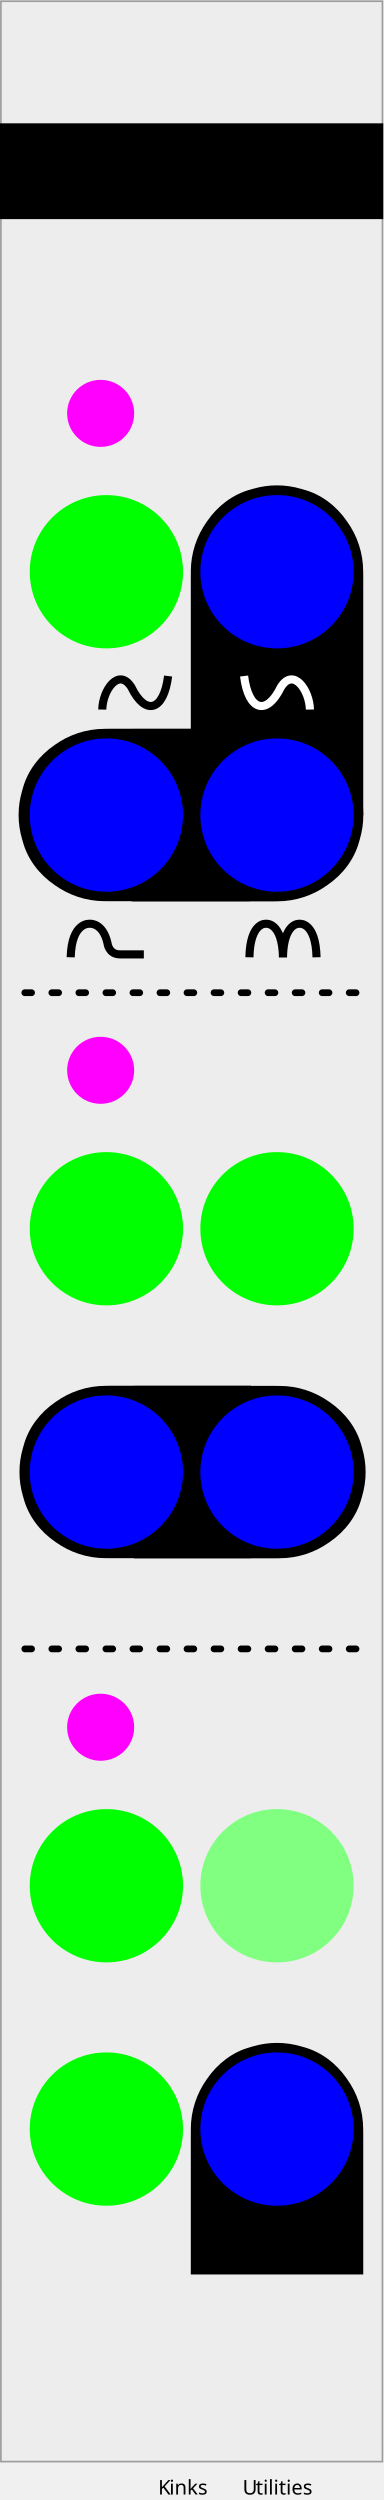
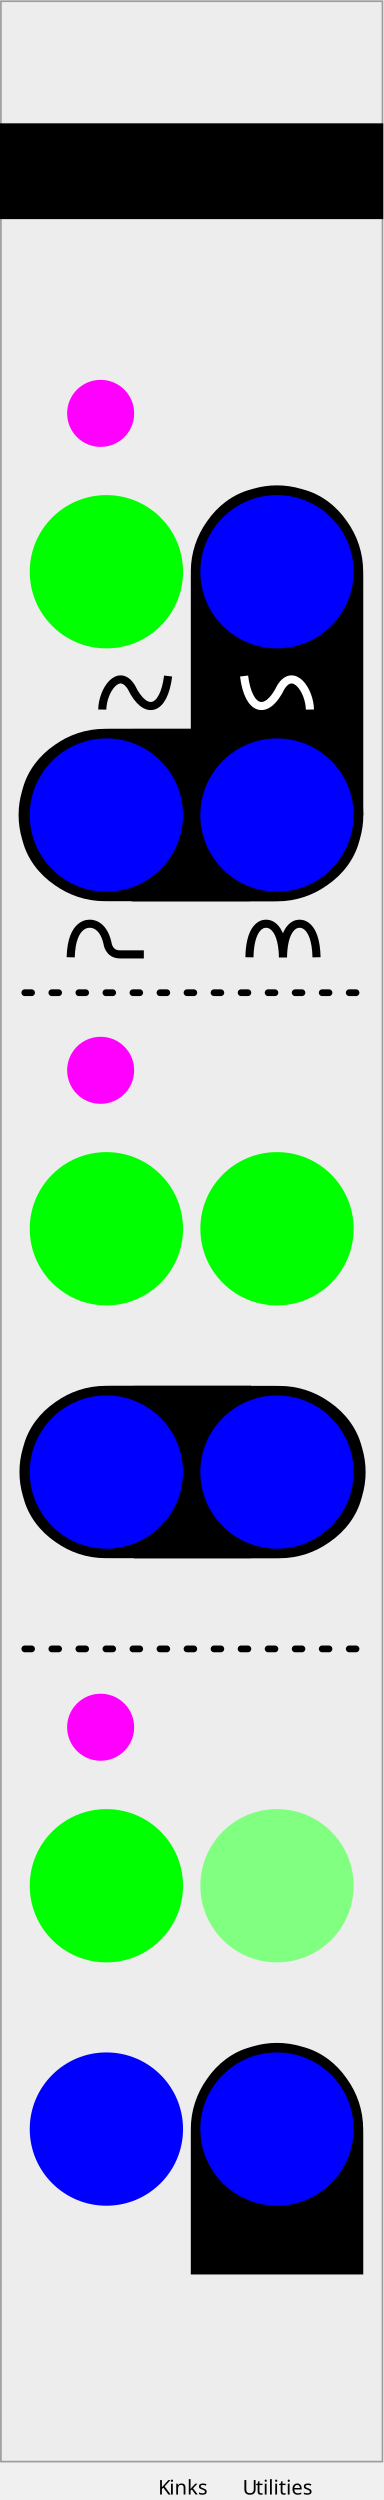
<svg xmlns="http://www.w3.org/2000/svg" width="20mm" height="130.44mm" viewBox="0 0 56.71 369.75">
  <g id="faceplate">
    <g id="art">
      <g id="panel">
        <rect x=".14" y=".12" width="56.44" height="364" style="fill: #eeeded; stroke-width: 0px;" />
        <path d="M56.46.25v363.75H.26V.25h56.19M56.71,0H.01v364.25h56.69V0h0Z" style="fill: #9b9c9d; stroke-width: 0px;" />
      </g>
      <path d="M53.73,314.93c0-2.76-.89-5.32-2.38-7.4-1.59-2.33-3.86-4.04-6.48-4.74-.11-.04-.23-.07-.34-.1,0,0,0,0-.01,0-1.13-.33-2.31-.51-3.54-.51s-2.42.18-3.54.51c0,0,0,0,0,0-.12.03-.23.06-.35.1-2.62.7-4.89,2.41-6.48,4.74-1.49,2.09-2.38,4.64-2.38,7.41,0,.08.01.15.01.22,0,.08-.01.17-.01.25v21.03h25.51v-21.03c0-.09,0-.17-.01-.25,0-.08.01-.15.01-.22Z" style="fill: #000; stroke-width: 0px;" />
      <g>
        <path d="M15.63,204.97c-2.76,0-5.32.89-7.4,2.38-2.33,1.59-4.04,3.86-4.74,6.48-.04.11-.07.23-.1.34,0,0,0,0,0,.01-.33,1.13-.51,2.31-.51,3.54s.18,2.42.51,3.54c0,0,0,0,0,0,.03.12.06.23.1.35.7,2.62,2.41,4.89,4.74,6.48,2.09,1.49,4.64,2.38,7.41,2.38.08,0,.15-.01.22-.01.08,0,.17.01.25.01h21.03v-25.51h-21.03c-.09,0-.17,0-.25.01-.08,0-.15-.01-.22-.01Z" style="fill: #000; stroke-width: 0px;" />
        <path d="M41.34,230.48c2.76,0,5.32-.89,7.4-2.38,2.33-1.59,4.04-3.86,4.74-6.48.04-.11.07-.23.1-.34,0,0,0,0,0-.01.33-1.13.51-2.31.51-3.54s-.18-2.42-.51-3.54c0,0,0,0,0,0-.03-.12-.06-.23-.1-.35-.7-2.62-2.41-4.89-4.74-6.48-2.09-1.49-4.64-2.38-7.41-2.38-.08,0-.15.01-.22.01-.08,0-.17-.01-.25-.01h-21.03s0,25.51,0,25.51h21.03c.09,0,.17,0,.25-.01.08,0,.15.01.22.01Z" style="fill: #000; stroke-width: 0px;" />
      </g>
      <g>
        <path d="M15.5,107.77c-2.76,0-5.32.89-7.4,2.38-2.33,1.59-4.04,3.86-4.74,6.48-.04.11-.07.23-.1.34,0,0,0,0,0,.01-.33,1.13-.51,2.31-.51,3.54s.18,2.42.51,3.54c0,0,0,0,0,0,.03.12.06.23.1.35.7,2.62,2.41,4.89,4.74,6.48,2.09,1.49,4.64,2.38,7.41,2.38.08,0,.15-.01.22-.01.08,0,.17.01.25.01h21.03v-25.51H15.98c-.09,0-.17,0-.25.01-.08,0-.15-.01-.22-.01Z" style="fill: #000; stroke-width: 0px;" />
        <path d="M53.73,84.5c0-2.76-.89-5.32-2.38-7.4-1.59-2.33-3.86-4.04-6.48-4.74-.11-.04-.23-.07-.34-.1,0,0,0,0-.01,0-1.13-.33-2.31-.51-3.54-.51s-2.42.18-3.54.51c0,0,0,0,0,0-.12.03-.23.06-.35.1-2.62.7-4.89,2.41-6.48,4.74-1.49,2.09-2.38,4.64-2.38,7.41,0,.08.01.15.01.22,0,.08-.01.17-.01.25v35.55s25.51,0,25.51,0v-35.55c0-.09,0-.17-.01-.25,0-.08.01-.15.01-.22Z" style="fill: #000; stroke-width: 0px;" />
        <path d="M41,133.29c2.76,0,5.32-.89,7.4-2.38,2.33-1.59,4.04-3.86,4.74-6.48.04-.11.07-.23.1-.34,0,0,0,0,0-.01.33-1.13.51-2.31.51-3.54s-.18-2.42-.51-3.54c0,0,0,0,0,0-.03-.12-.06-.23-.1-.35-.7-2.62-2.41-4.89-4.74-6.48-2.09-1.49-4.64-2.38-7.41-2.38-.08,0-.15.01-.22.01-.08,0-.17-.01-.25-.01h-21.03s0,25.51,0,25.51h21.03c.09,0,.17,0,.25-.01.08,0,.15.01.22.01Z" style="fill: #000; stroke-width: 0px;" />
      </g>
      <rect y="18.19" width="56.7" height="14.17" style="fill: #000; stroke-width: 0px;" />
      <line x1="52.67" y1="146.81" x2="2.07" y2="146.81" style="fill: none; stroke: #000; stroke-dasharray: 0 0 1 3; stroke-linecap: round; stroke-linejoin: round;" />
      <line x1="52.67" y1="243.89" x2="2.07" y2="243.89" style="fill: none; stroke: #000; stroke-dasharray: 0 0 1 3; stroke-linecap: round; stroke-linejoin: round;" />
      <g>
        <path d="M36.9,141.57c.11-5.25,2.46-4.96,2.46-4.96,0,0,2.39-.29,2.51,4.96" style="fill: none; stroke: #000; stroke-miterlimit: 10; stroke-width: 1.2px;" />
        <path d="M41.86,141.57c.11-5.25,2.46-4.96,2.46-4.96,0,0,2.39-.29,2.51,4.96" style="fill: none; stroke: #000; stroke-miterlimit: 10; stroke-width: 1.2px;" />
      </g>
      <path d="M10.46,141.57c.13-5.25,2.81-4.96,2.81-4.96,0,0,1.93-.21,2.63,2.85,0,0,.15,1.68,1.85,1.68h3.53" style="fill: none; stroke: #000; stroke-miterlimit: 10; stroke-width: 1.2px;" />
      <path d="M15.13,104.92c.05-2.86,2.43-6.27,4.29-3.33,2.11,4.35,4.82,3.52,5.45-1.63" style="fill: none; stroke: #000; stroke-miterlimit: 10; stroke-width: 1.2px;" />
      <path d="M45.85,104.92c-.05-2.86-2.43-6.27-4.29-3.33-2.11,4.35-4.82,3.52-5.45-1.63" style="fill: none; stroke: #fff; stroke-miterlimit: 10; stroke-width: 1.2px;" />
    </g>
  </g>
  <g id="components">
+     <circle id="S_H_GreenRedLight" data-name="S&amp;amp;H#GreenRedLight" cx="14.89" cy="255.48" r="4.96" style="fill: #f0f; stroke-width: 0px;" />
    <circle id="S_H_Out" data-name="S&amp;amp;H Out" cx="40.98" cy="314.93" r="11.34" style="fill: blue; stroke-width: 0px;" />
-     <circle id="Noise" cx="15.74" cy="314.93" r="11.34" style="fill: lime; stroke-width: 0px;" />
-     <circle id="Trig" cx="40.98" cy="278.93" r="11.34" style="fill: #80ff80; stroke-width: 0px;" />
-     <circle id="S_H_IN" data-name="S&amp;amp;H IN" cx="15.74" cy="278.93" r="11.34" style="fill: lime; stroke-width: 0px;" />
-     <circle id="S_H_GreenLight" data-name="S&amp;amp;H#GreenLight" cx="14.89" cy="255.48" r="4.96" style="fill: #f0f; stroke-width: 0px;" />
-     <circle id="MIN" cx="40.98" cy="217.73" r="11.34" style="fill: blue; stroke-width: 0px;" />
-     <circle id="MAX" cx="15.74" cy="217.73" r="11.34" style="fill: blue; stroke-width: 0px;" />
-     <circle id="IN_B" data-name="IN B" cx="40.98" cy="181.73" r="11.34" style="fill: lime; stroke-width: 0px;" />
-     <circle id="IN_A" data-name="IN A" cx="15.74" cy="181.73" r="11.34" style="fill: lime; stroke-width: 0px;" />
-     <circle id="Logic_GreenLight" data-name="Logic#GreenLight" cx="14.89" cy="158.29" r="4.96" style="fill: #f0f; stroke-width: 0px;" />
-     <circle id="Full_Sign_Out" data-name="Full Sign Out" cx="40.98" cy="120.53" r="11.34" style="fill: blue; stroke-width: 0px;" />
-     <circle id="Half_Sign_Out" data-name="Half Sign Out" cx="15.74" cy="120.53" r="11.34" style="fill: blue; stroke-width: 0px;" />
-     <circle id="Sign_Out" data-name="Sign Out" cx="40.98" cy="84.53" r="11.34" style="fill: blue; stroke-width: 0px;" />
+     <circle id="Noise_Out" data-name="Noise Out" cx="15.74" cy="314.93" r="11.34" style="fill: blue; stroke-width: 0px;" />
+     <circle id="S_H_Trig_In" data-name="S&amp;amp;H Trig In" cx="40.98" cy="278.93" r="11.34" style="fill: #80ff80; stroke-width: 0px;" />
+     <circle id="S_H_In" data-name="S&amp;amp;H In" cx="15.74" cy="278.93" r="11.34" style="fill: lime; stroke-width: 0px;" />
+     <circle id="Logic_GreenRedLight" data-name="Logic#GreenRedLight" cx="14.89" cy="158.29" r="4.96" style="fill: #f0f; stroke-width: 0px;" />
+     <circle id="Logic_Min_Out" data-name="Logic Min Out" cx="40.98" cy="217.73" r="11.34" style="fill: blue; stroke-width: 0px;" />
+     <circle id="Logic_Max_Out" data-name="Logic Max Out" cx="15.74" cy="217.73" r="11.34" style="fill: blue; stroke-width: 0px;" />
+     <circle id="Logic_In_B" data-name="Logic In B" cx="40.98" cy="181.73" r="11.34" style="fill: lime; stroke-width: 0px;" />
+     <circle id="Logic_In_A" data-name="Logic In A" cx="15.74" cy="181.73" r="11.34" style="fill: lime; stroke-width: 0px;" />
+     <circle id="Sign_GreenRedLight" data-name="Sign#GreenRedLight" cx="14.89" cy="61.1" r="4.96" style="fill: #f0f; stroke-width: 0px;" />
+     <circle id="Full_Rect._Sign_Out" data-name="Full Rect. Sign Out" cx="40.98" cy="120.53" r="11.34" style="fill: blue; stroke-width: 0px;" />
+     <circle id="Half_Rect._Sign_Out" data-name="Half Rect. Sign Out" cx="15.74" cy="120.53" r="11.34" style="fill: blue; stroke-width: 0px;" />
+     <circle id="Inverted_Sign_Out" data-name="Inverted Sign Out" cx="40.98" cy="84.53" r="11.34" style="fill: blue; stroke-width: 0px;" />
    <circle id="Sign_In" data-name="Sign In" cx="15.74" cy="84.53" r="11.34" style="fill: lime; stroke-width: 0px;" />
-     <circle id="Sign_GreenLight" data-name="Sign#GreenLight" cx="14.89" cy="61.1" r="4.96" style="fill: #f0f; stroke-width: 0px;" />
    <text id="slug" transform="translate(23.39 369)" style="fill: #010101; font-family: MyriadPro-Regular, 'Myriad Pro'; font-size: 3px;">
      <tspan x="0" y="0" style="letter-spacing: .01em;">K</tspan>
      <tspan x="1.66" y="0">inks</tspan>
    </text>
    <text id="modulename" transform="translate(35.89 369)" style="fill: #010101; font-family: MyriadPro-Regular, 'Myriad Pro'; font-size: 3px;">
      <tspan x="0" y="0" style="letter-spacing: 0em;">U</tspan>
      <tspan x="1.95" y="0">tilities</tspan>
    </text>
  </g>
</svg>
